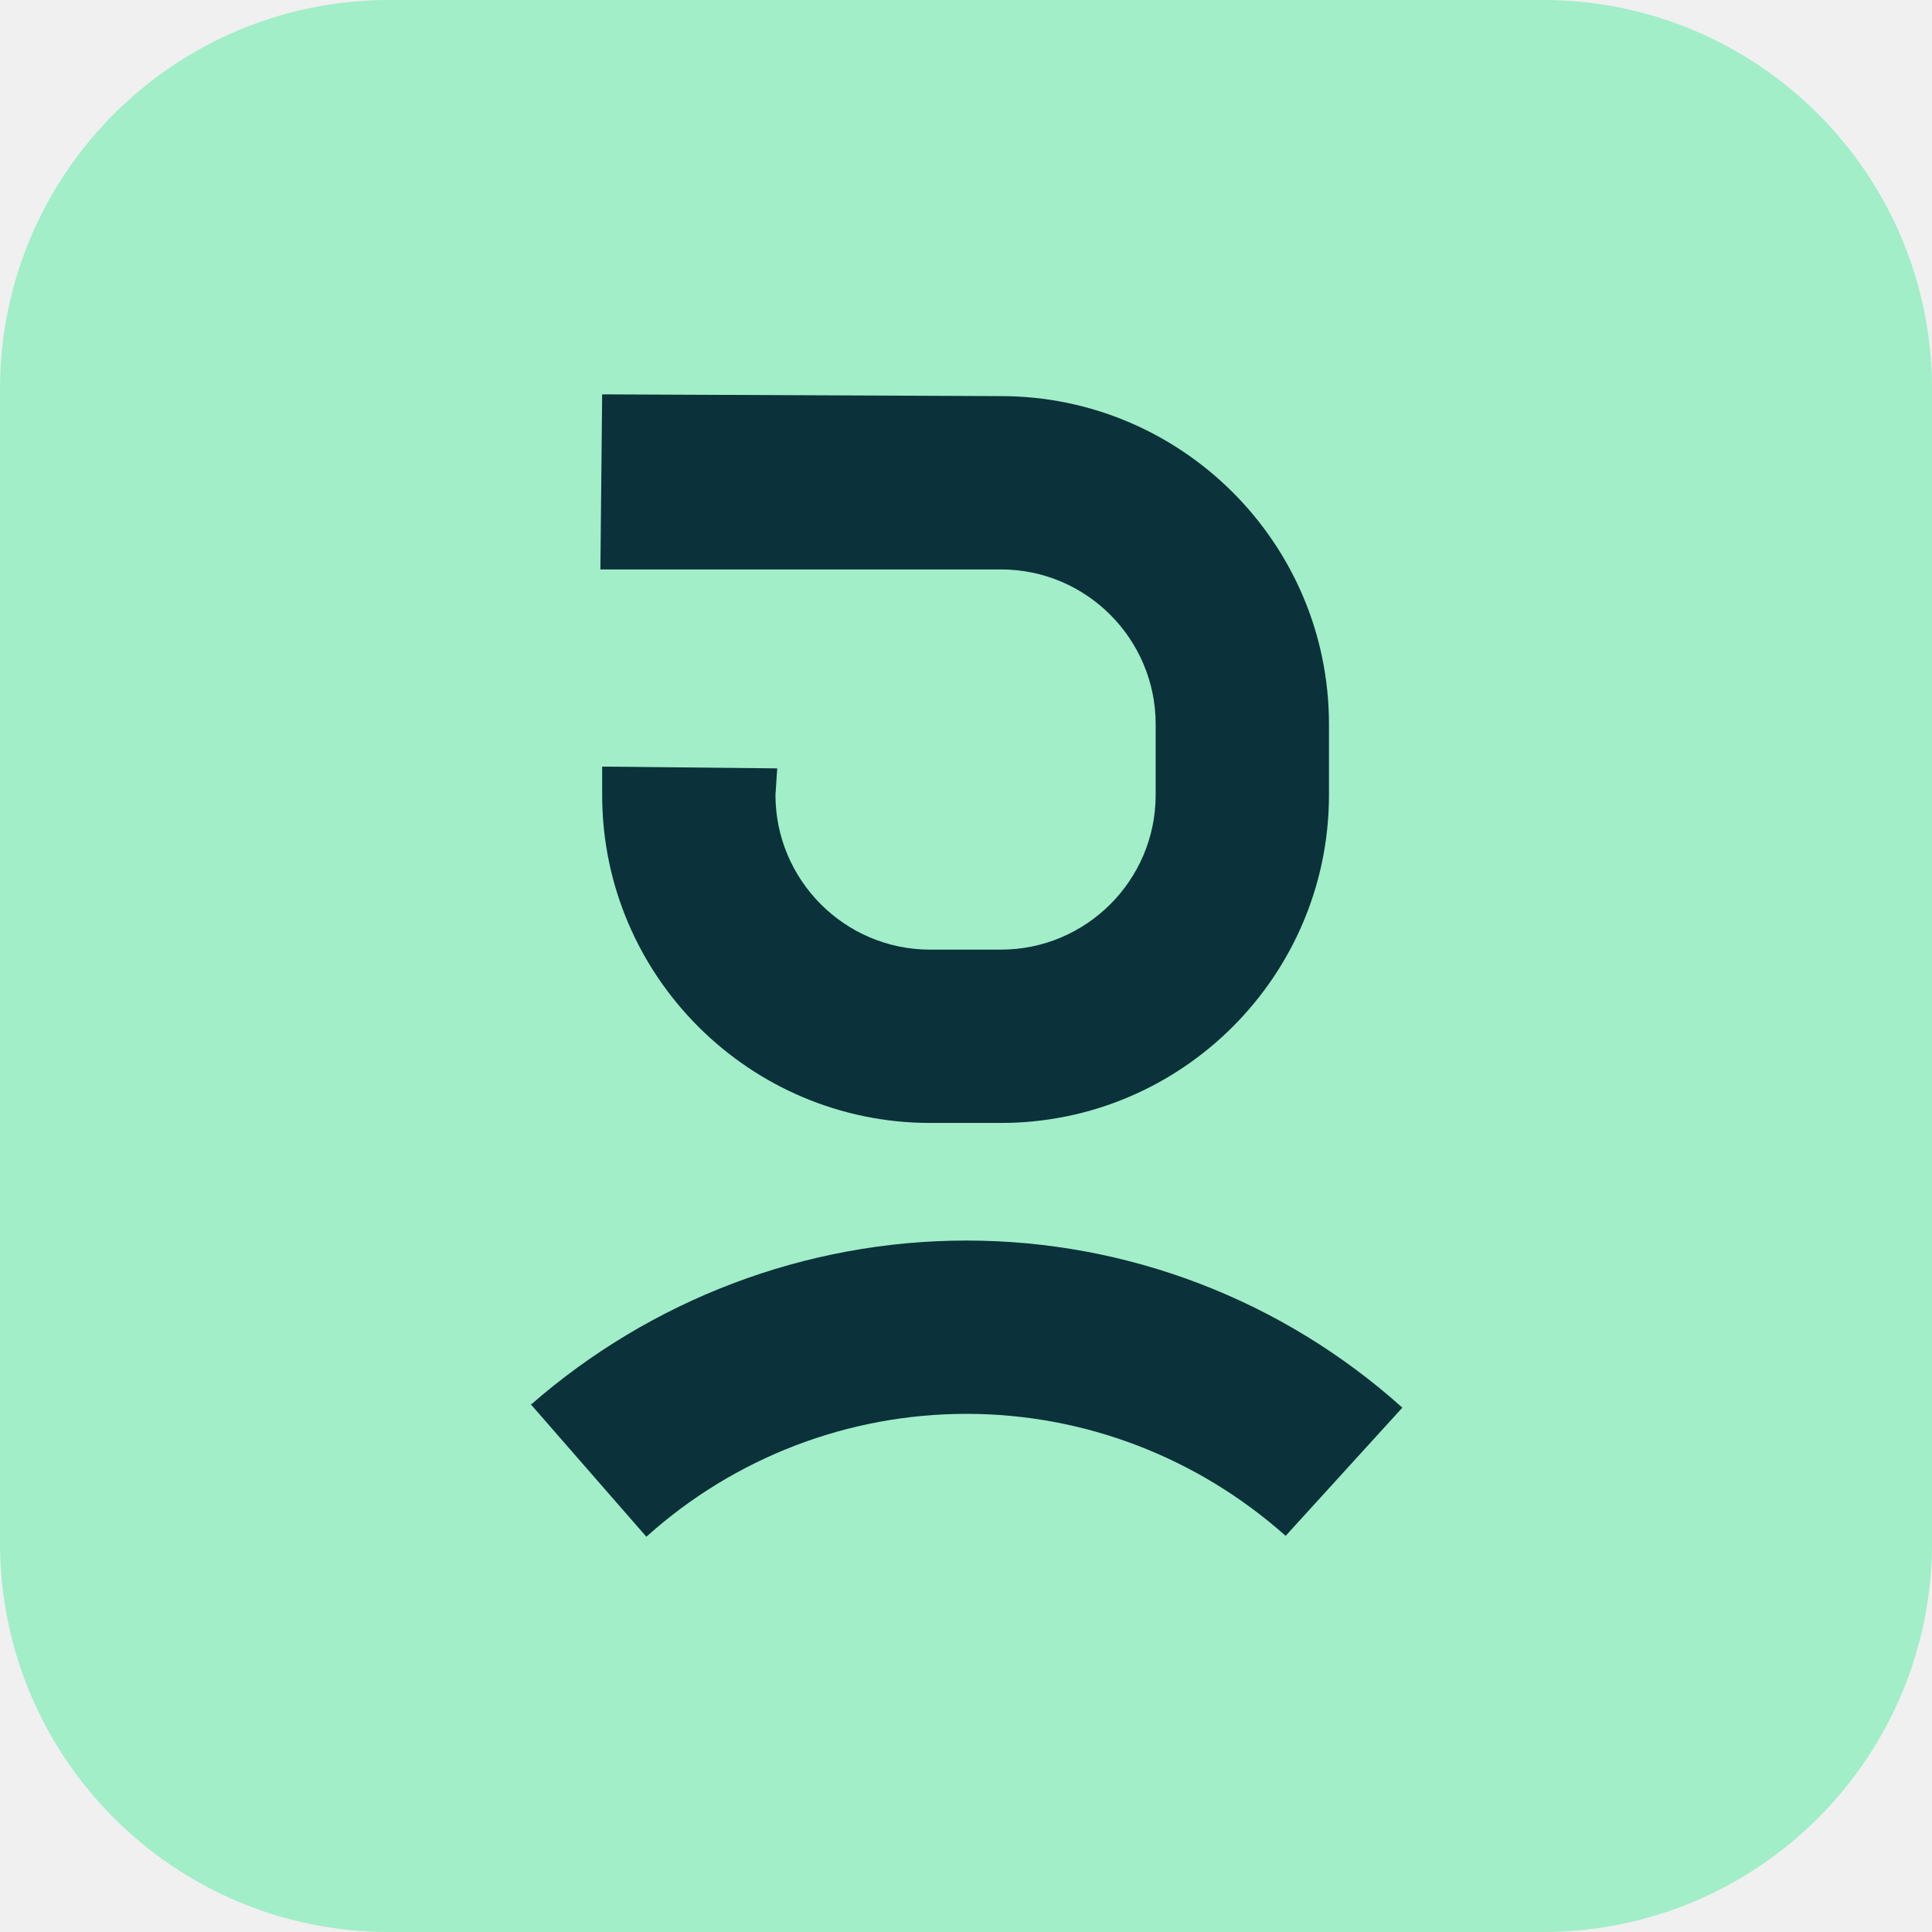
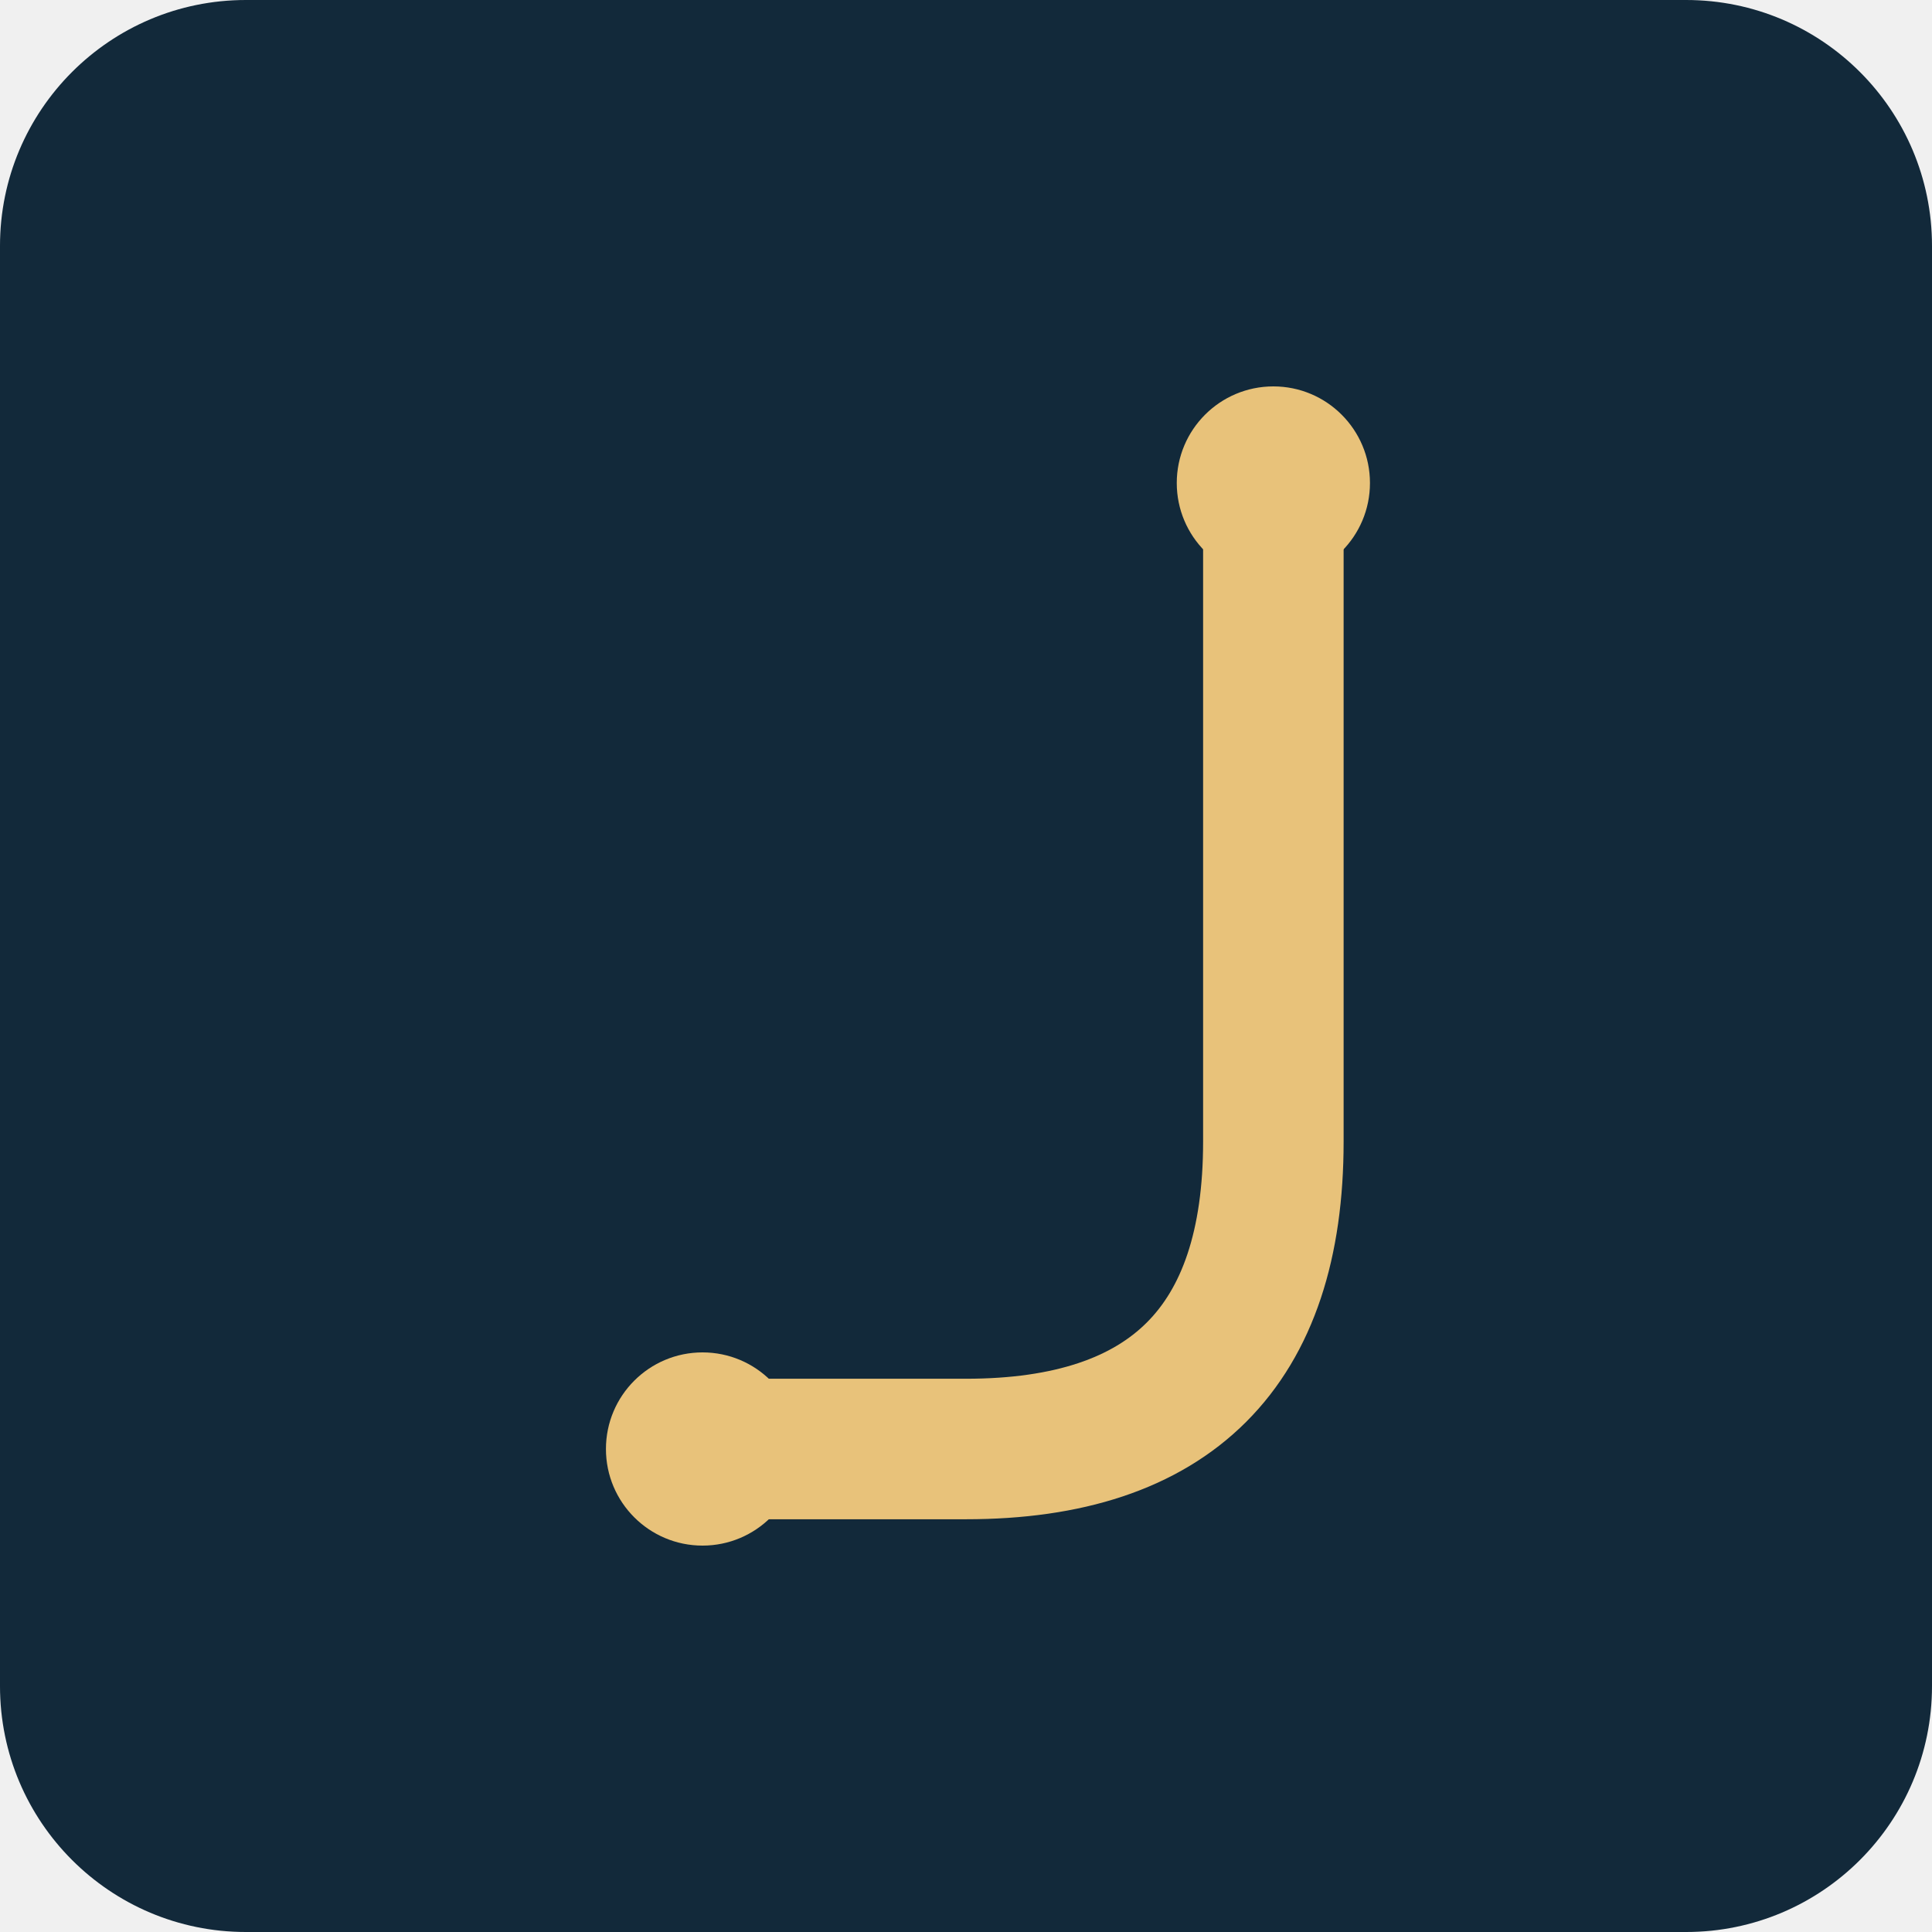
- <svg xmlns="http://www.w3.org/2000/svg" width="117" height="117" viewBox="0 0 117 117" fill="none">
-   <g clip-path="url(#clip0_0_45)">
-     <path d="M93.439 0H23.561C10.549 0 0 10.549 0 23.561V93.439C0 106.452 10.549 117 23.561 117H93.439C106.452 117 117 106.452 117 93.439V23.561C117 10.549 106.452 0 93.439 0Z" fill="#A1EEC9" />
-     <path d="M56.332 68.004C45.408 68.004 36.466 59.116 36.466 48.139V46.425L47.068 46.532L46.961 48.139C46.961 53.279 51.138 57.509 56.332 57.509H60.615C65.756 57.509 69.986 53.333 69.986 48.139V43.855C69.986 38.714 65.809 34.484 60.615 34.484H36.359L36.466 23.882L60.615 23.989C71.539 23.989 80.481 32.878 80.481 43.855V48.139C80.481 59.062 71.593 68.004 60.615 68.004H56.332Z" fill="#0B313A" />
-     <path d="M32.128 85.086C39.41 78.713 48.781 75.126 58.527 75.126C68.272 75.126 77.643 78.713 84.925 85.246L77.857 93.01C72.502 88.245 65.648 85.621 58.527 85.621C51.405 85.621 44.497 88.245 39.143 93.064L32.182 85.086H32.128Z" fill="#0B313A" />
-   </g>
-   <defs>
-     <clipPath id="clip0_0_45">
-       <rect width="117" height="117" fill="white" />
-     </clipPath>
-   </defs>
+ <svg xmlns="http://www.w3.org/2000/svg" viewBox="0 0 220 220" role="img" aria-label="JOSHR">
+   <rect width="220" height="220" rx="28" fill="#12293A" />
+   <path d="M145 55V130Q145 165 110 165H80" fill="none" stroke="#E8C27A" stroke-width="16" stroke-linecap="round" stroke-linejoin="round" />
+   <circle cx="145" cy="55" r="11" fill="#E8C27A" />
+   <circle cx="80" cy="165" r="11" fill="#E8C27A" />
</svg>
